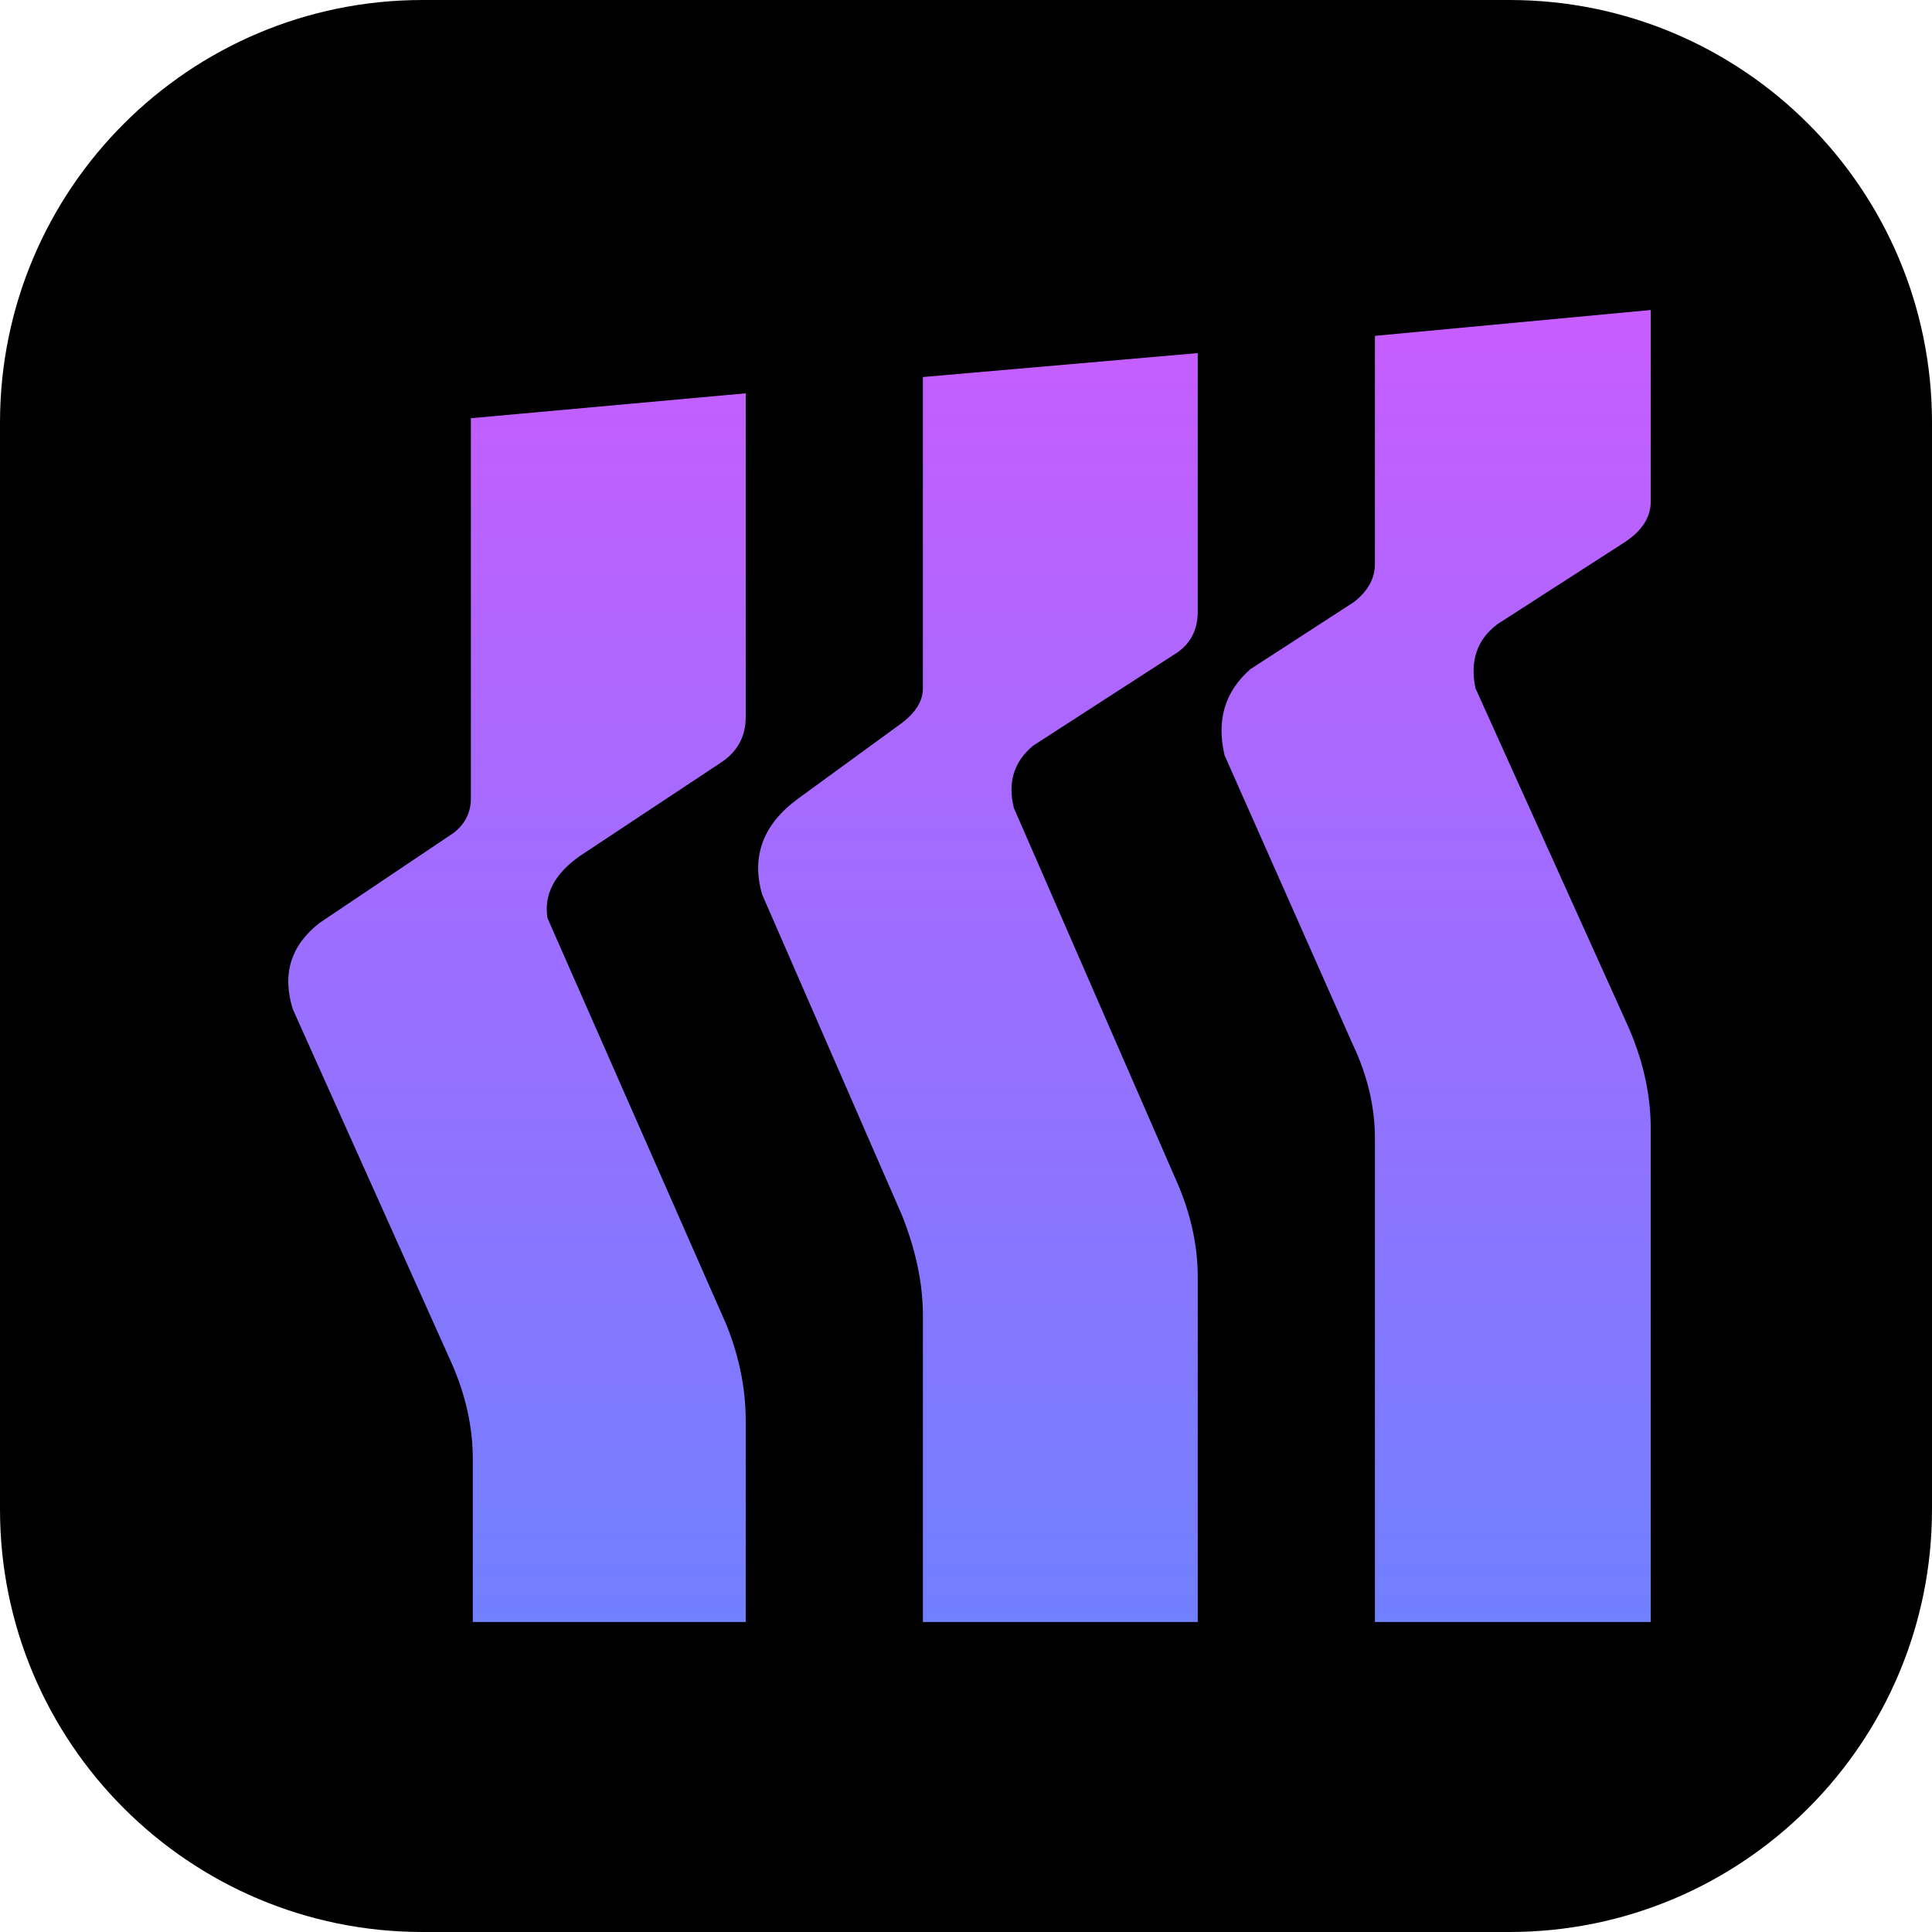
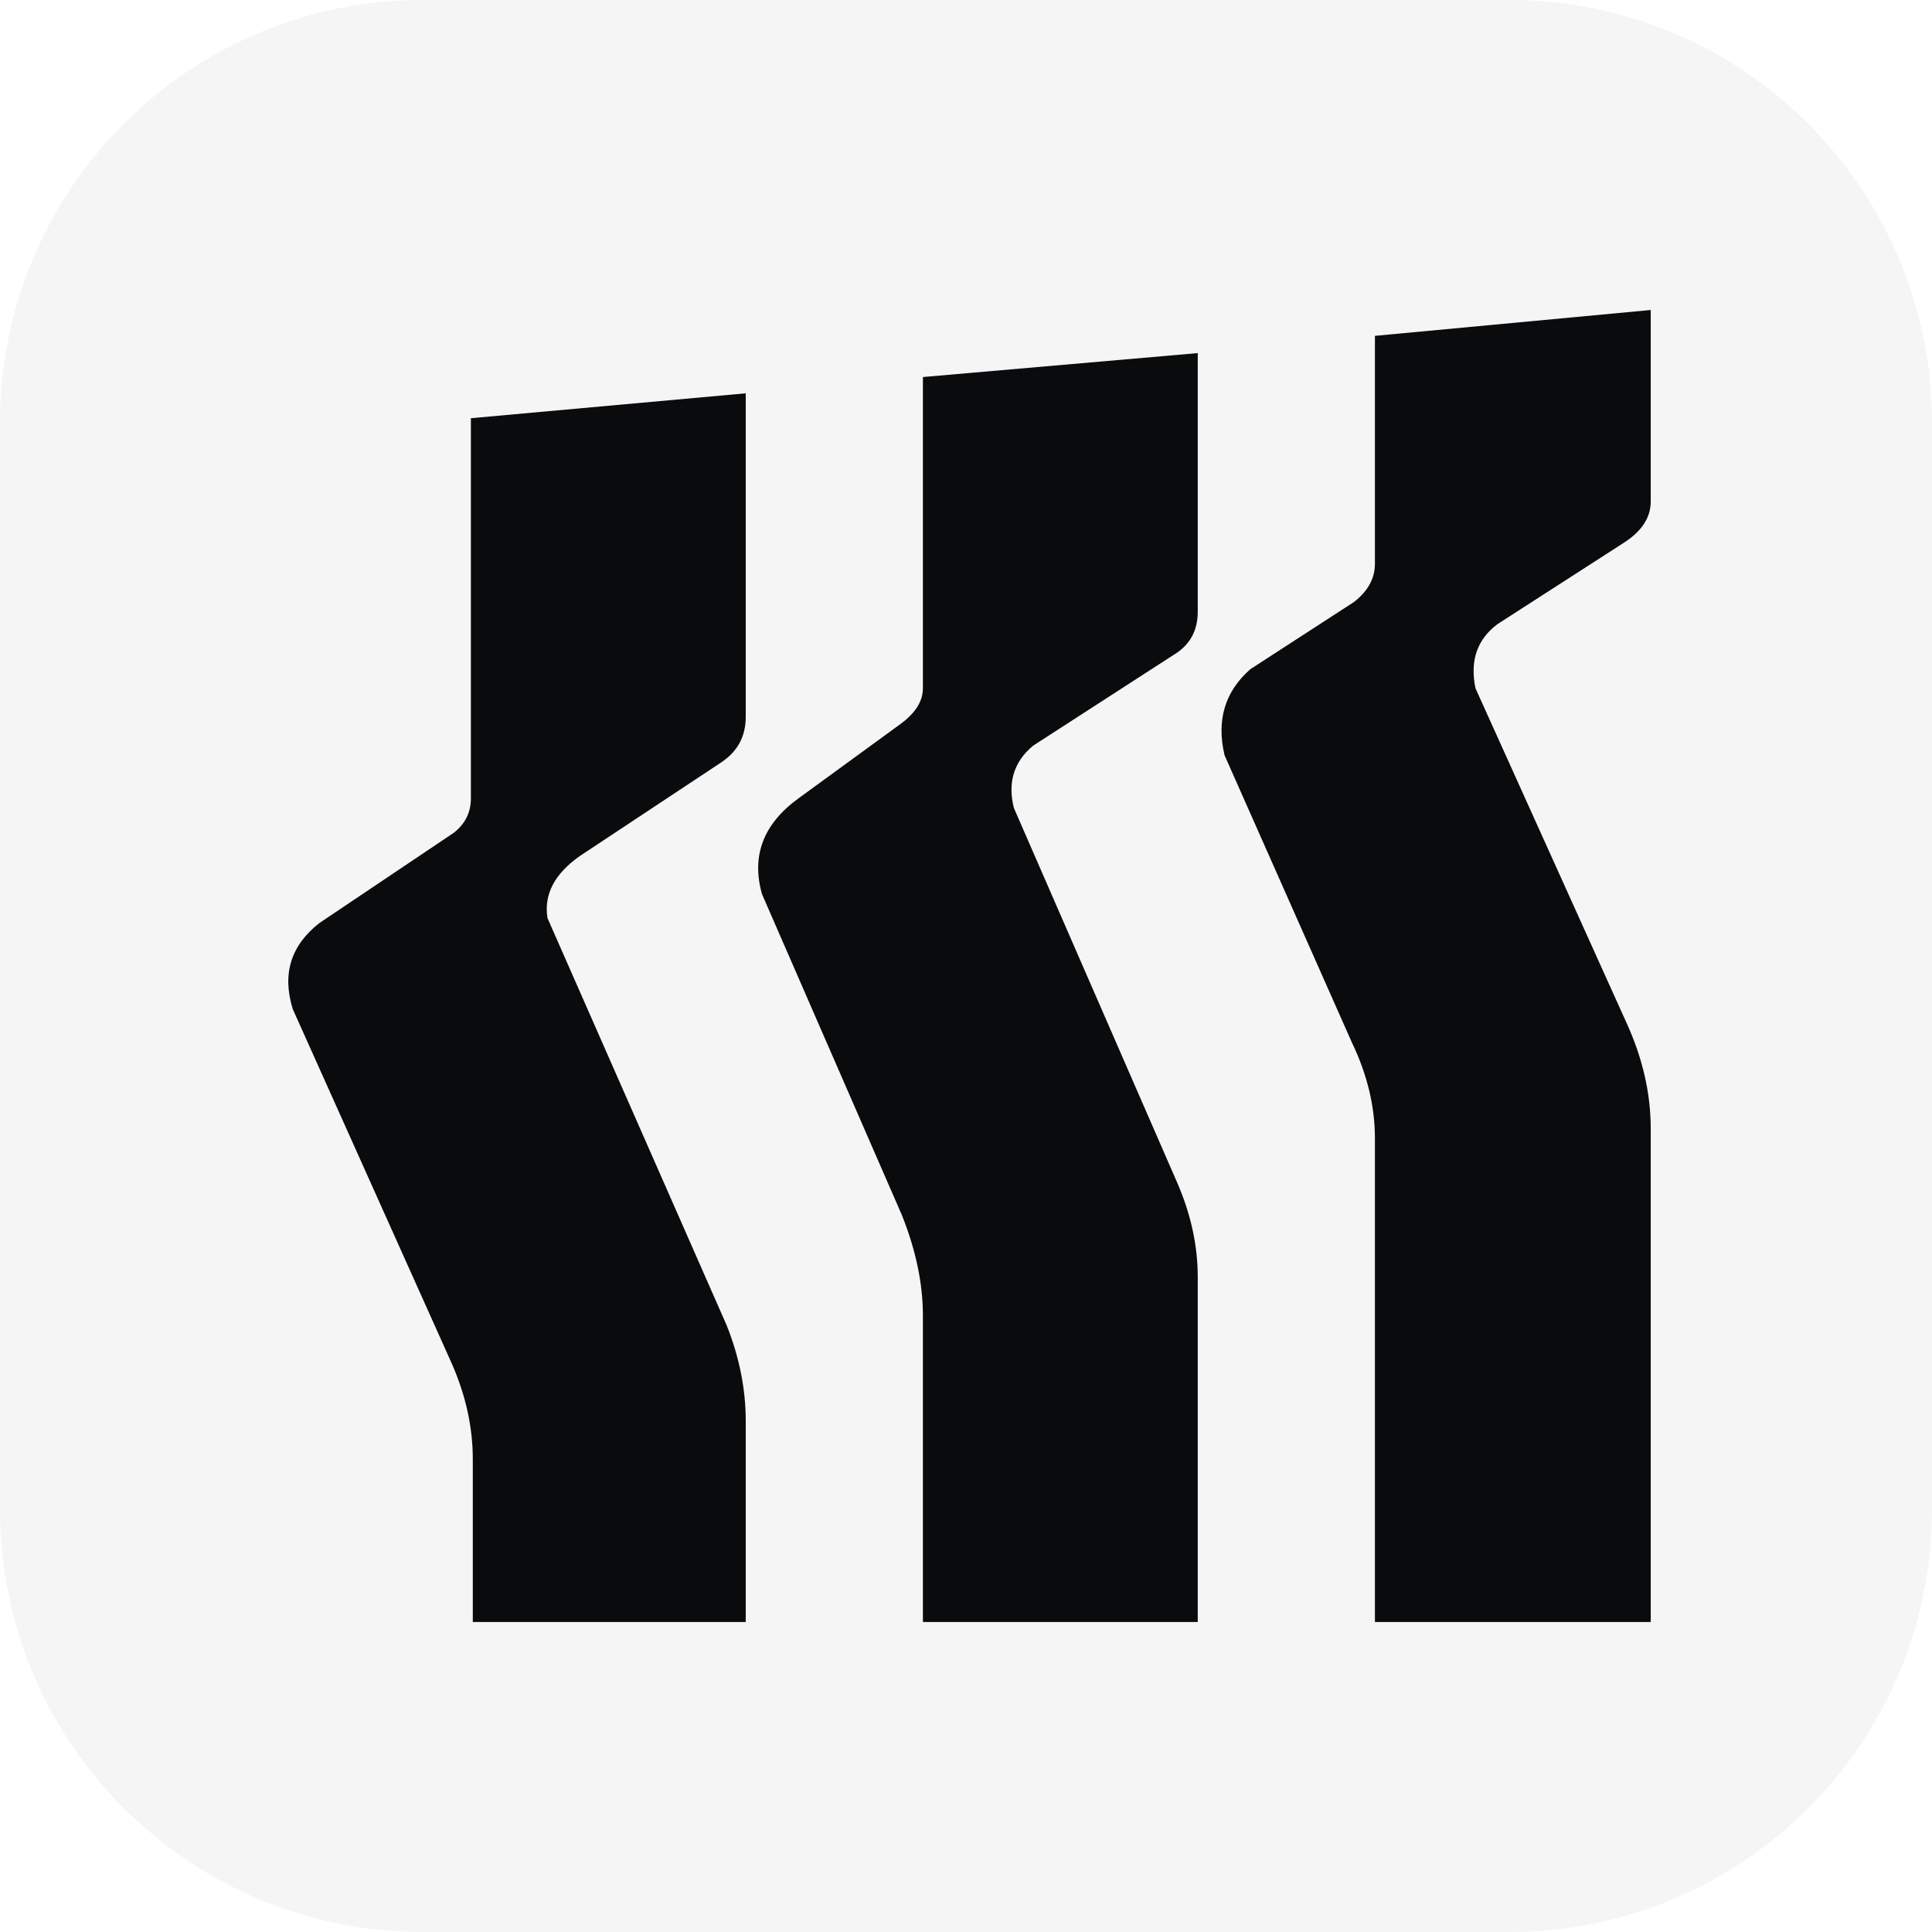
- <svg xmlns="http://www.w3.org/2000/svg" viewBox="0 0 64 64">
-   <rect width="64" height="64" rx="14" fill="#000" />
+ <svg xmlns="http://www.w3.org/2000/svg" viewBox="0 0 64 64" width="64" height="64">
+   <rect width="64" height="64" rx="14" fill="#f5f5f5" />
  <svg x="9" y="9" width="46" height="46" viewBox="240 270 1450 1390">
-     <defs>
-       <linearGradient id="g" x1="0" y1="270" x2="0" y2="1660" gradientUnits="userSpaceOnUse">
-         <stop offset="0" stop-color="#c85cff" />
-         <stop offset="1" stop-color="#6f80ff" />
-       </linearGradient>
-     </defs>
-     <g fill="url(#g)">
+     <g fill="#0a0b0d">
      <path d="M448 393L735 367V705Q735 735 710 752L562 850Q522 878 528 915L715 1340Q735 1390 735 1440V1650H450V1480Q450 1430 428 1380L262 1010Q245 955 290 920L430 826Q448 812 448 790Z" />
      <path d="M920 350L1207 325V595Q1207 625 1182 640L1035 735Q1005 760 1015 800L1185 1190Q1207 1240 1207 1290V1650H920V1330Q920 1280 898 1225L752 890Q735 830 790 790L897 712Q920 695 920 675Z" />
      <path d="M1392 307L1680 280V480Q1680 505 1652 523L1520 608Q1488 632 1497 675L1655 1025Q1680 1080 1680 1135V1650H1392V1145Q1392 1095 1368 1045L1235 745Q1222 690 1262 655L1370 585Q1392 568 1392 545Z" />
    </g>
  </svg>
</svg>
